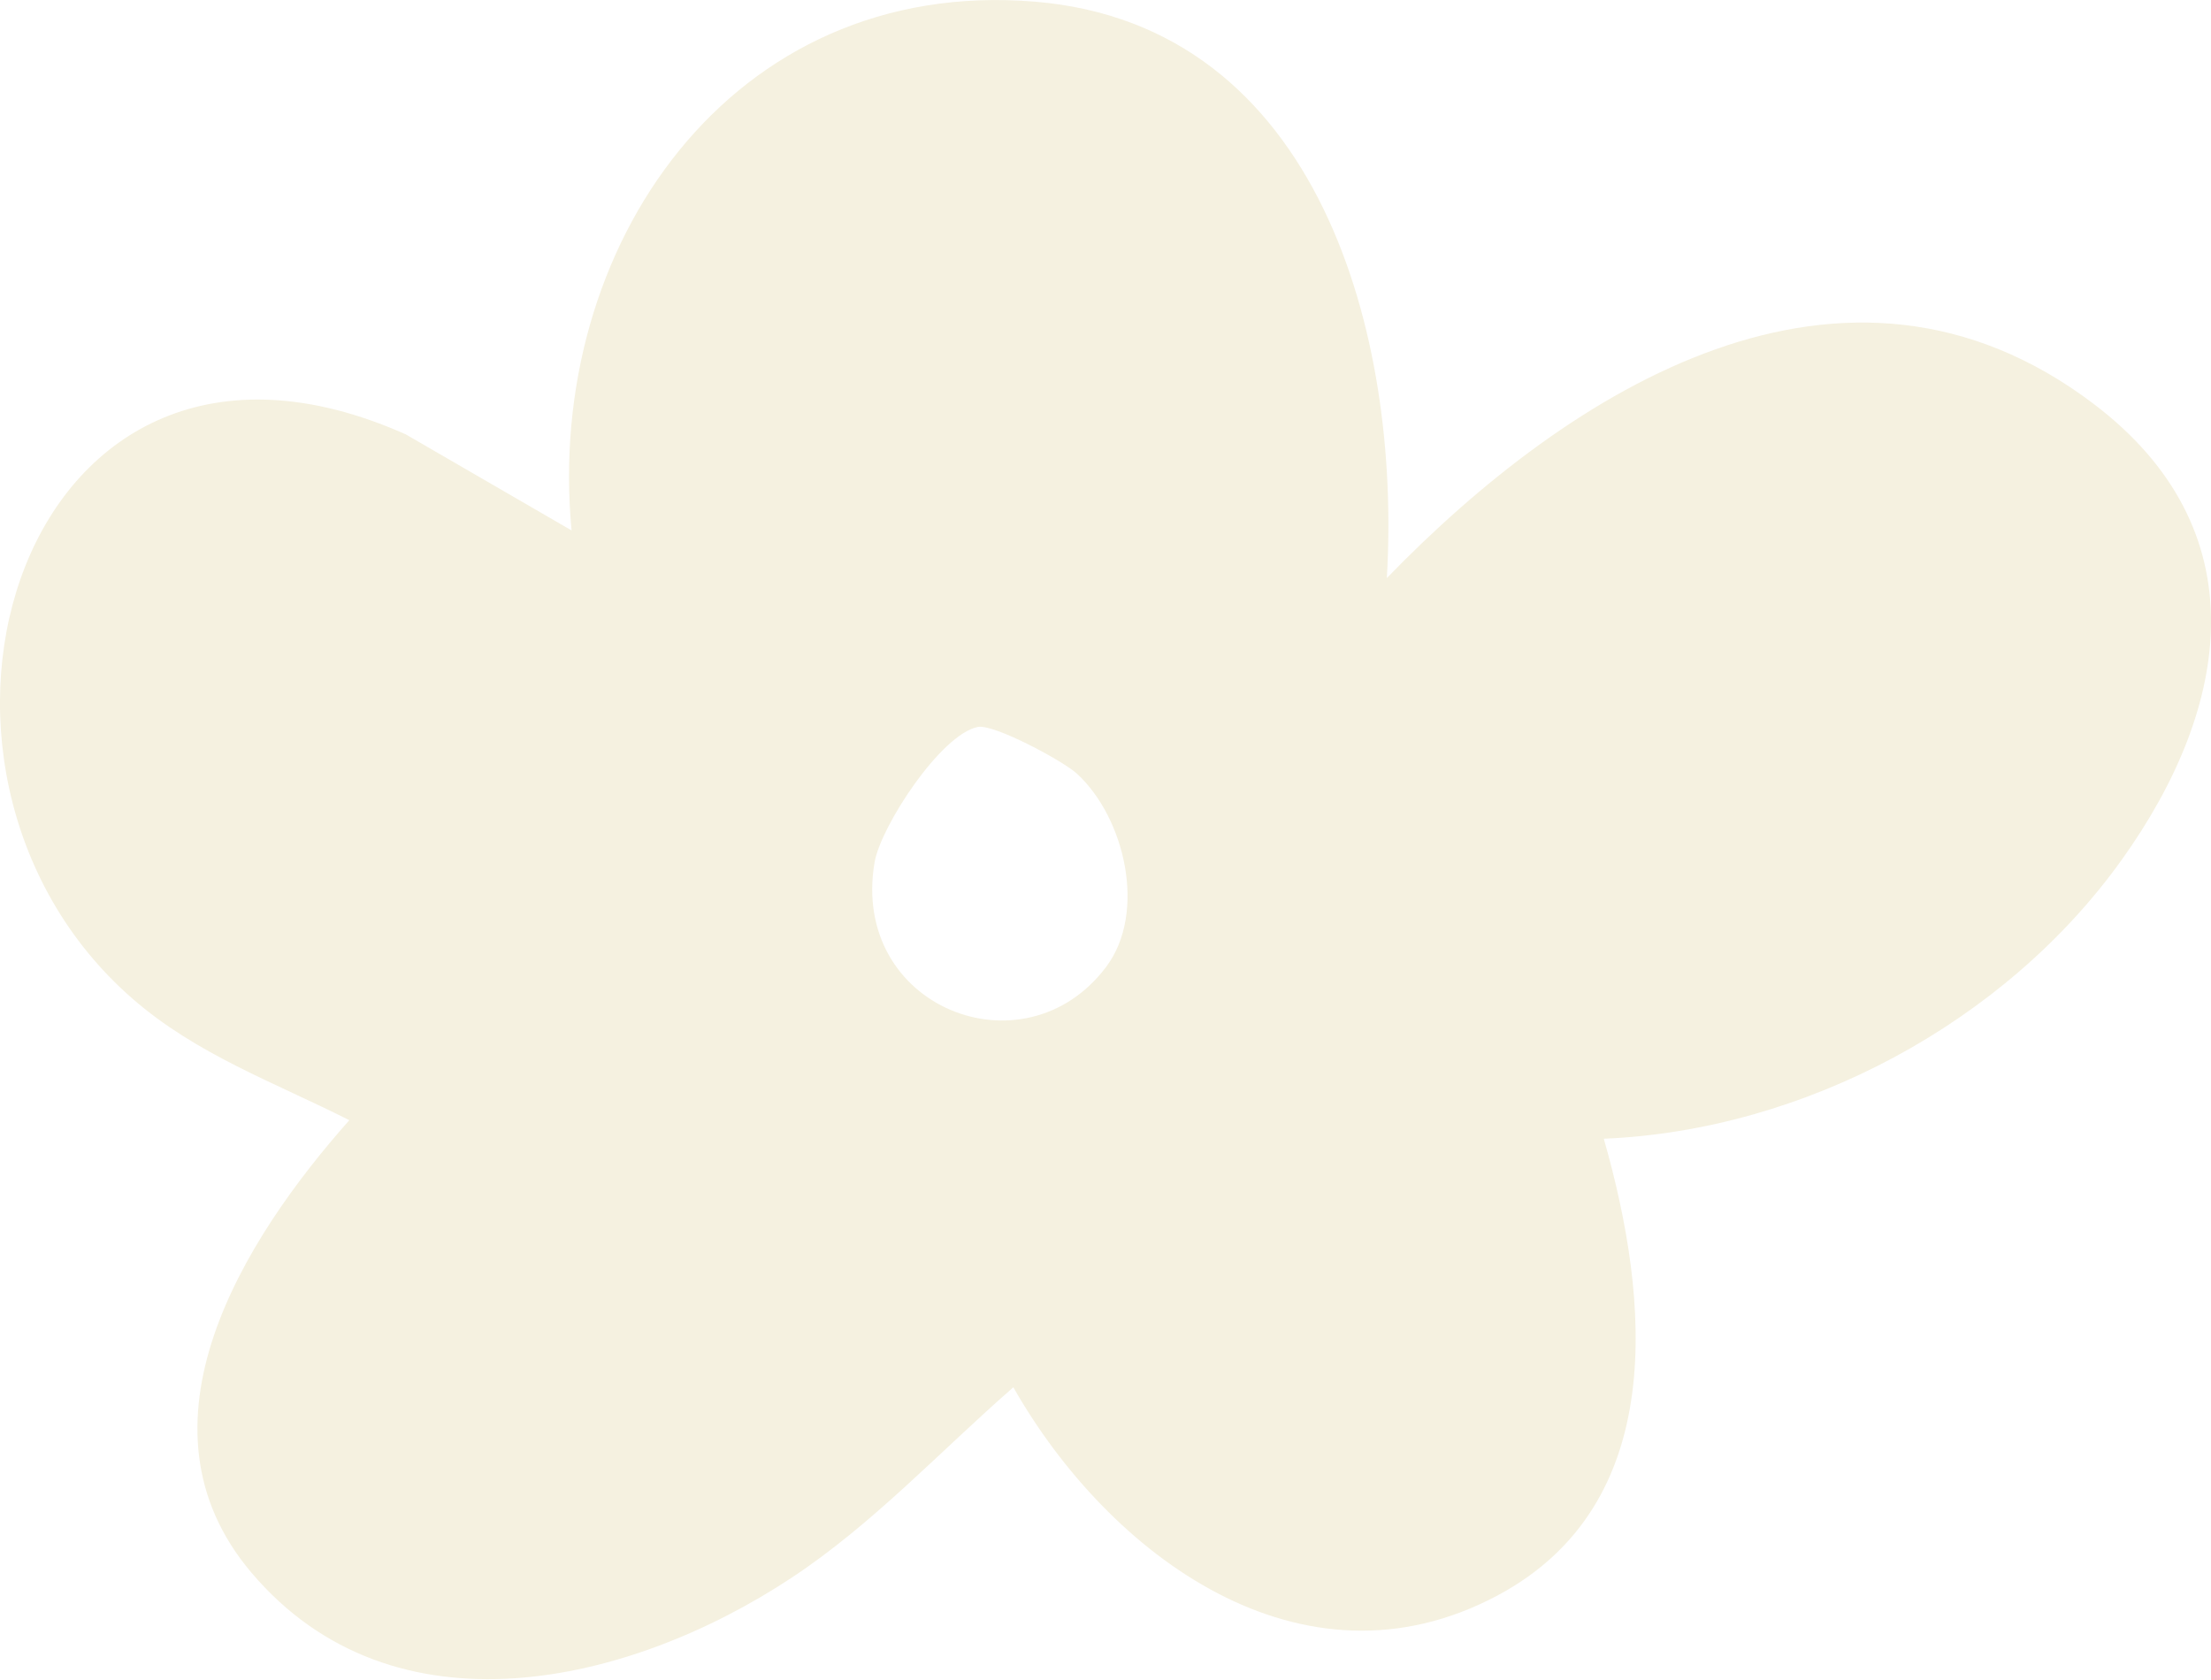
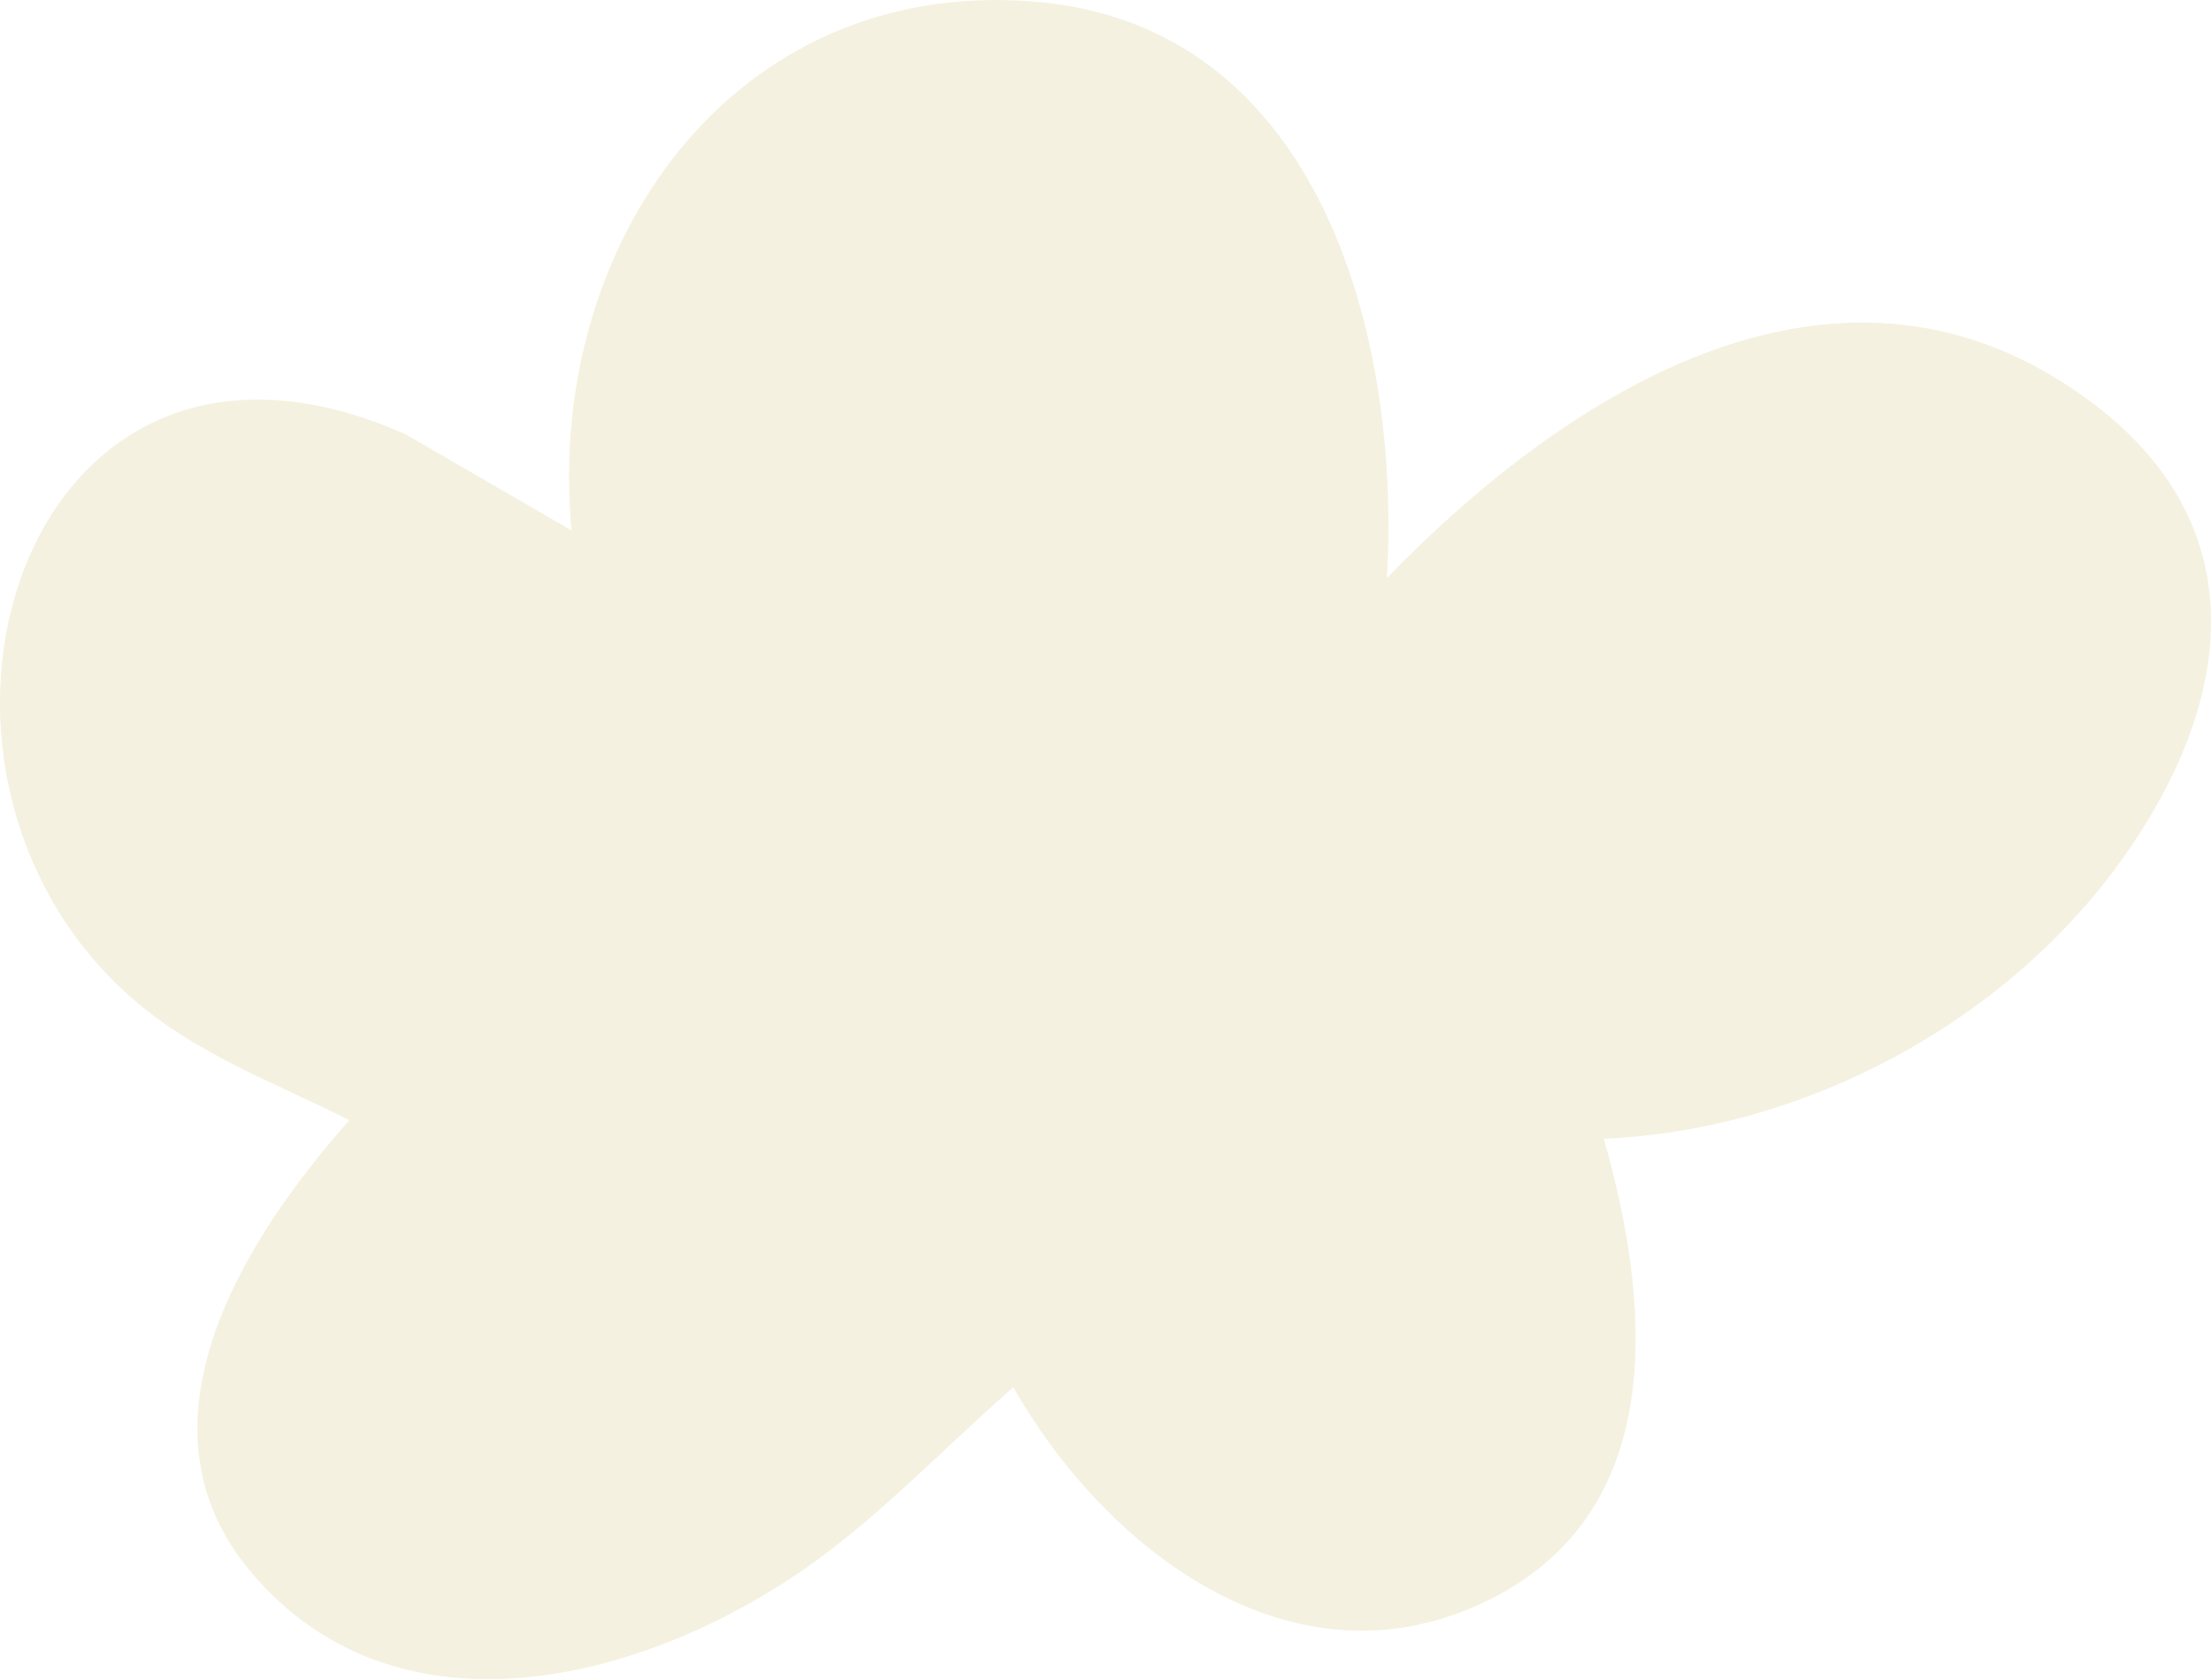
<svg xmlns="http://www.w3.org/2000/svg" id="Layer_2" viewBox="0 0 200.45 152.28">
  <g id="Layer_1-2">
-     <path d="M125.73,52.42c16.6-17.14,41.48-32.89,64.05-15.82,15.06,11.39,12.55,27.45,2.56,41.39-10.58,14.77-28.78,24.51-46.94,25.27,4.17,14.59,5.92,33.13-9.66,41.43-17.74,9.44-35.24-3.71-43.87-18.89-6.67,5.82-12.69,12.37-20.12,17.28-14.61,9.66-36.04,14.79-48.97-.49-11.3-13.36-.72-30.18,8.89-41.01-6.8-3.44-13.84-5.94-19.68-11.04C-12,69.6,1.91,23.85,36.79,39.39l15.03,8.71C49.39,22.48,66.23-2.13,93.81.15c25.92,2.14,33.22,30.49,31.92,52.27ZM88.65,65.92c-3.35.66-8.8,9.01-9.36,12.27-2.24,13.12,13.55,19.4,21,9.48,3.7-4.94,1.69-13.5-2.64-17.5-1.25-1.16-7.54-4.54-9-4.25Z" fill="#f5f1e0" />
+     <path d="M125.73,52.42c16.6-17.14,41.48-32.89,64.05-15.82,15.06,11.39,12.55,27.45,2.56,41.39-10.58,14.77-28.78,24.51-46.94,25.27,4.17,14.59,5.92,33.13-9.66,41.43-17.74,9.44-35.24-3.71-43.87-18.89-6.67,5.82-12.69,12.37-20.12,17.28-14.61,9.66-36.04,14.79-48.97-.49-11.3-13.36-.72-30.18,8.89-41.01-6.8-3.44-13.84-5.94-19.68-11.04C-12,69.6,1.91,23.85,36.79,39.39l15.03,8.71C49.39,22.48,66.23-2.13,93.81.15c25.92,2.14,33.22,30.49,31.92,52.27Z" fill="#f5f1e0" />
  </g>
</svg>
